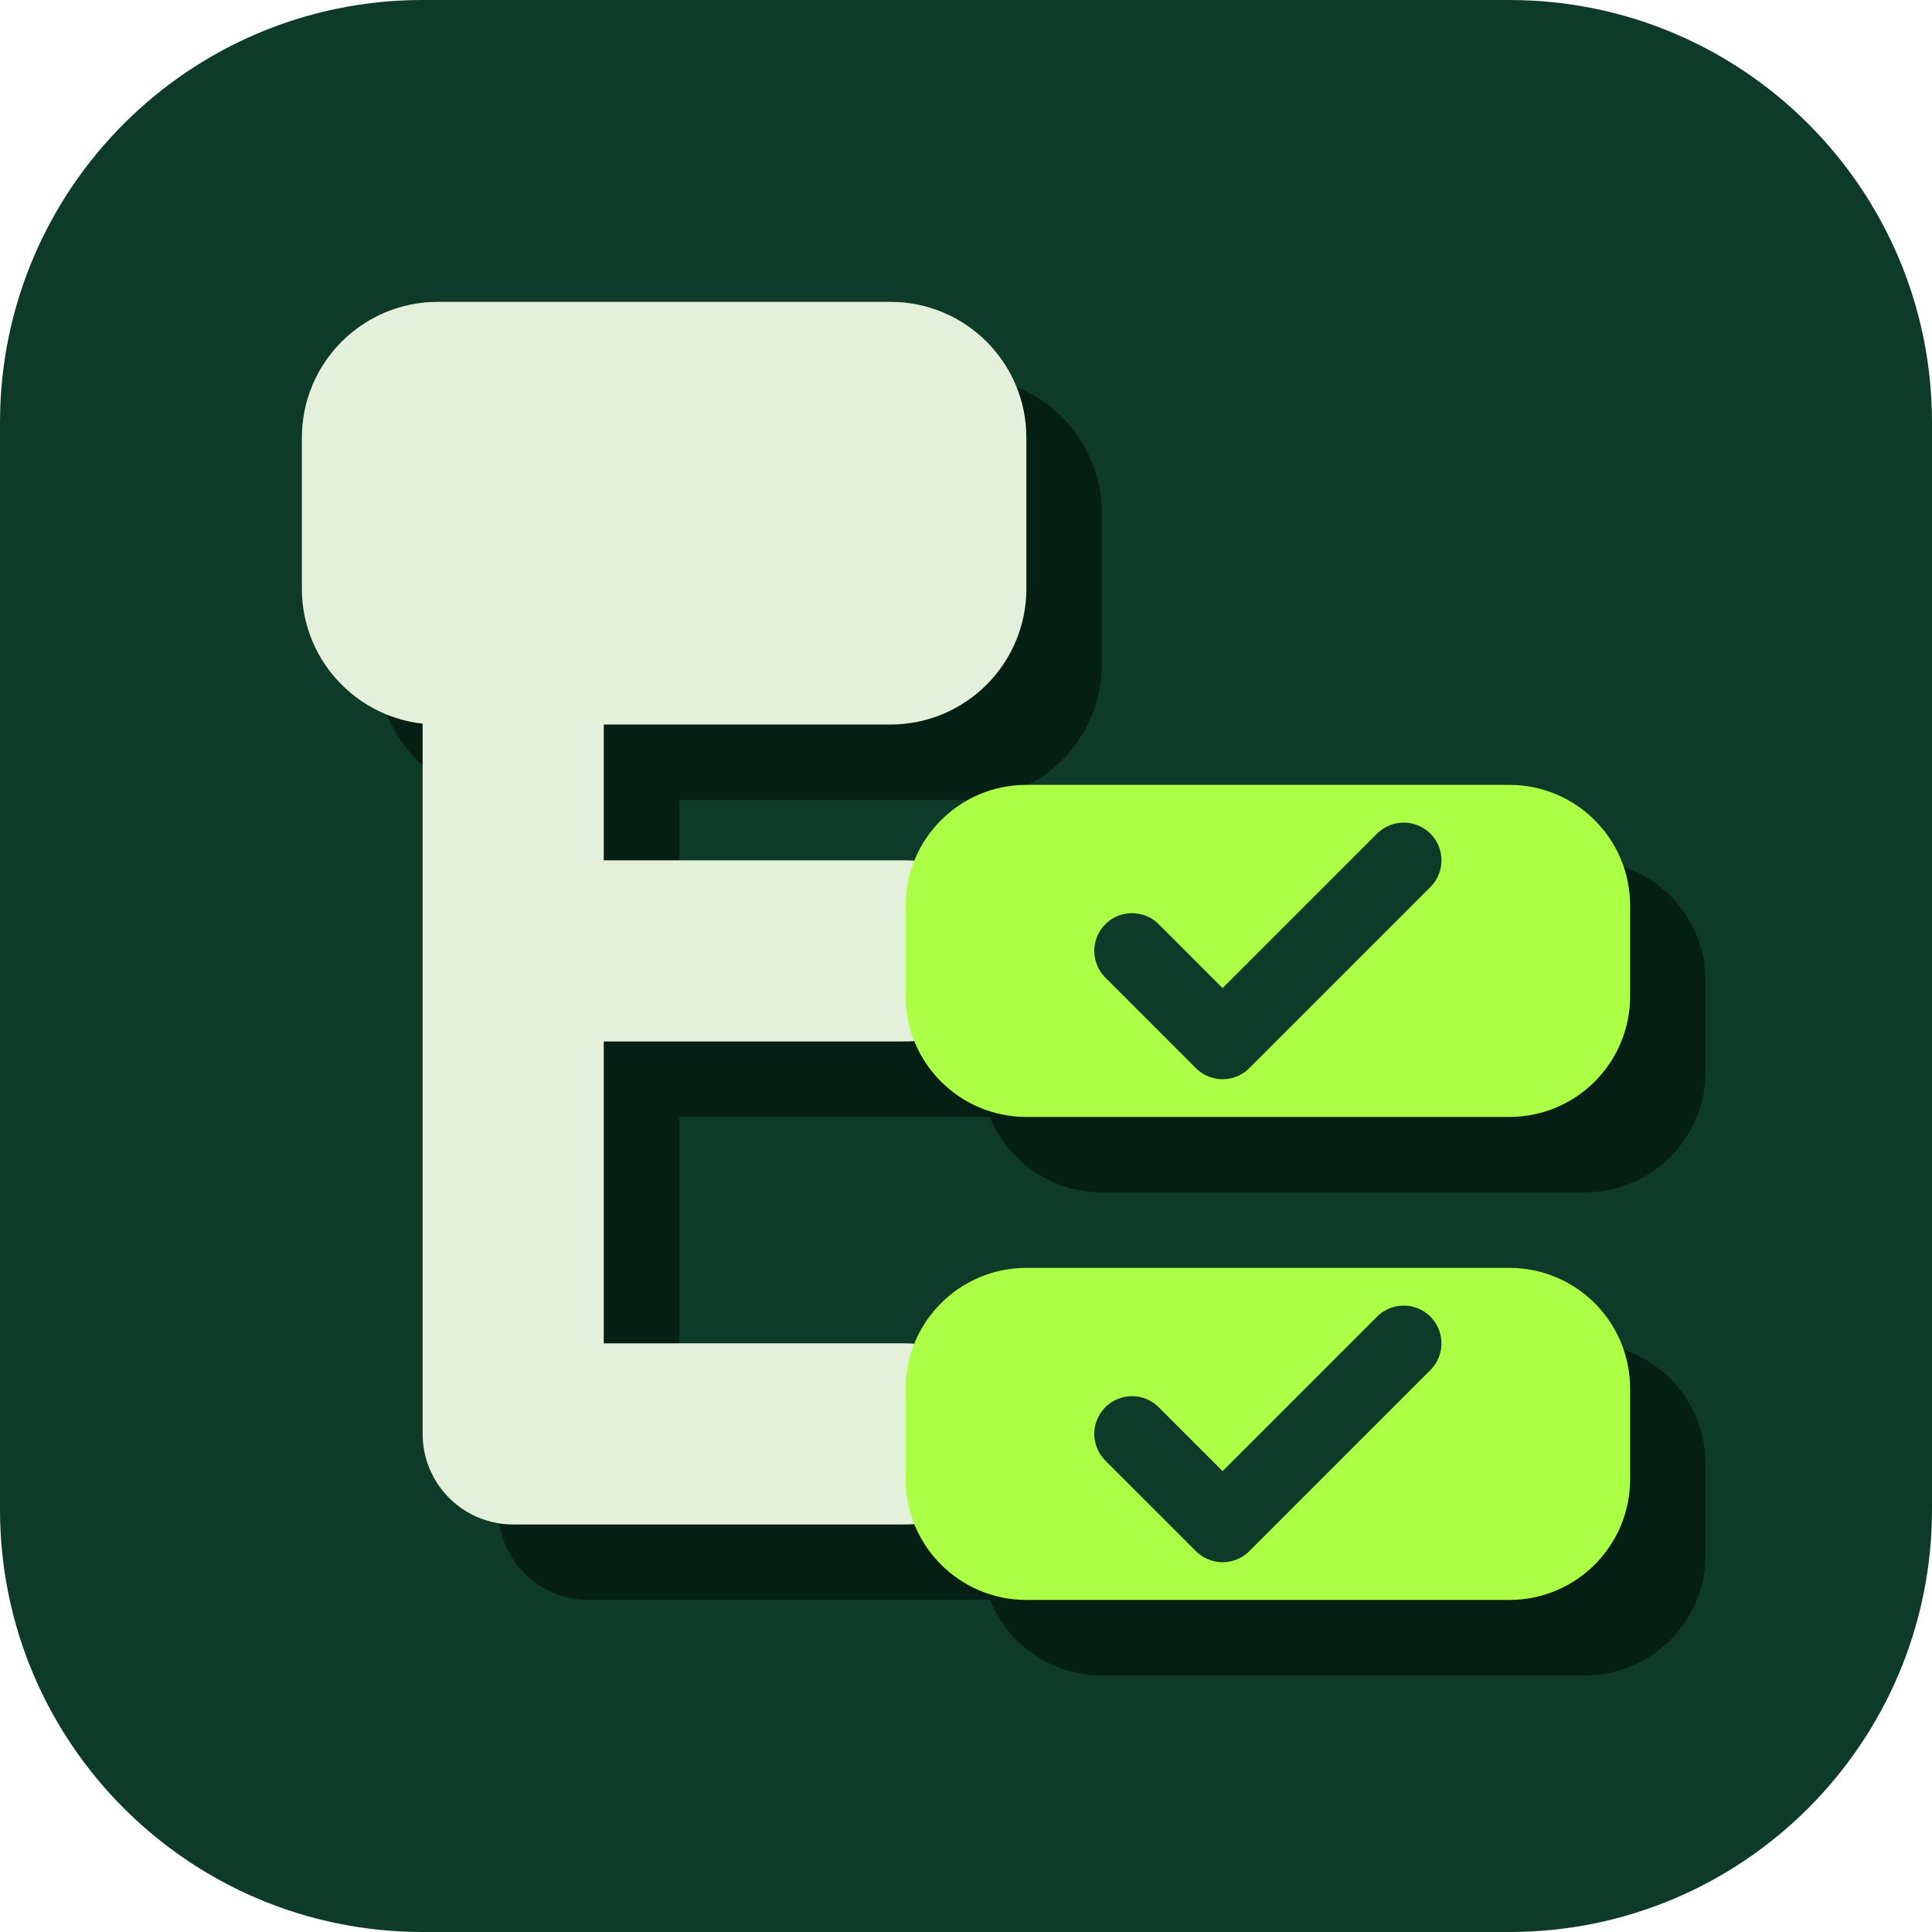
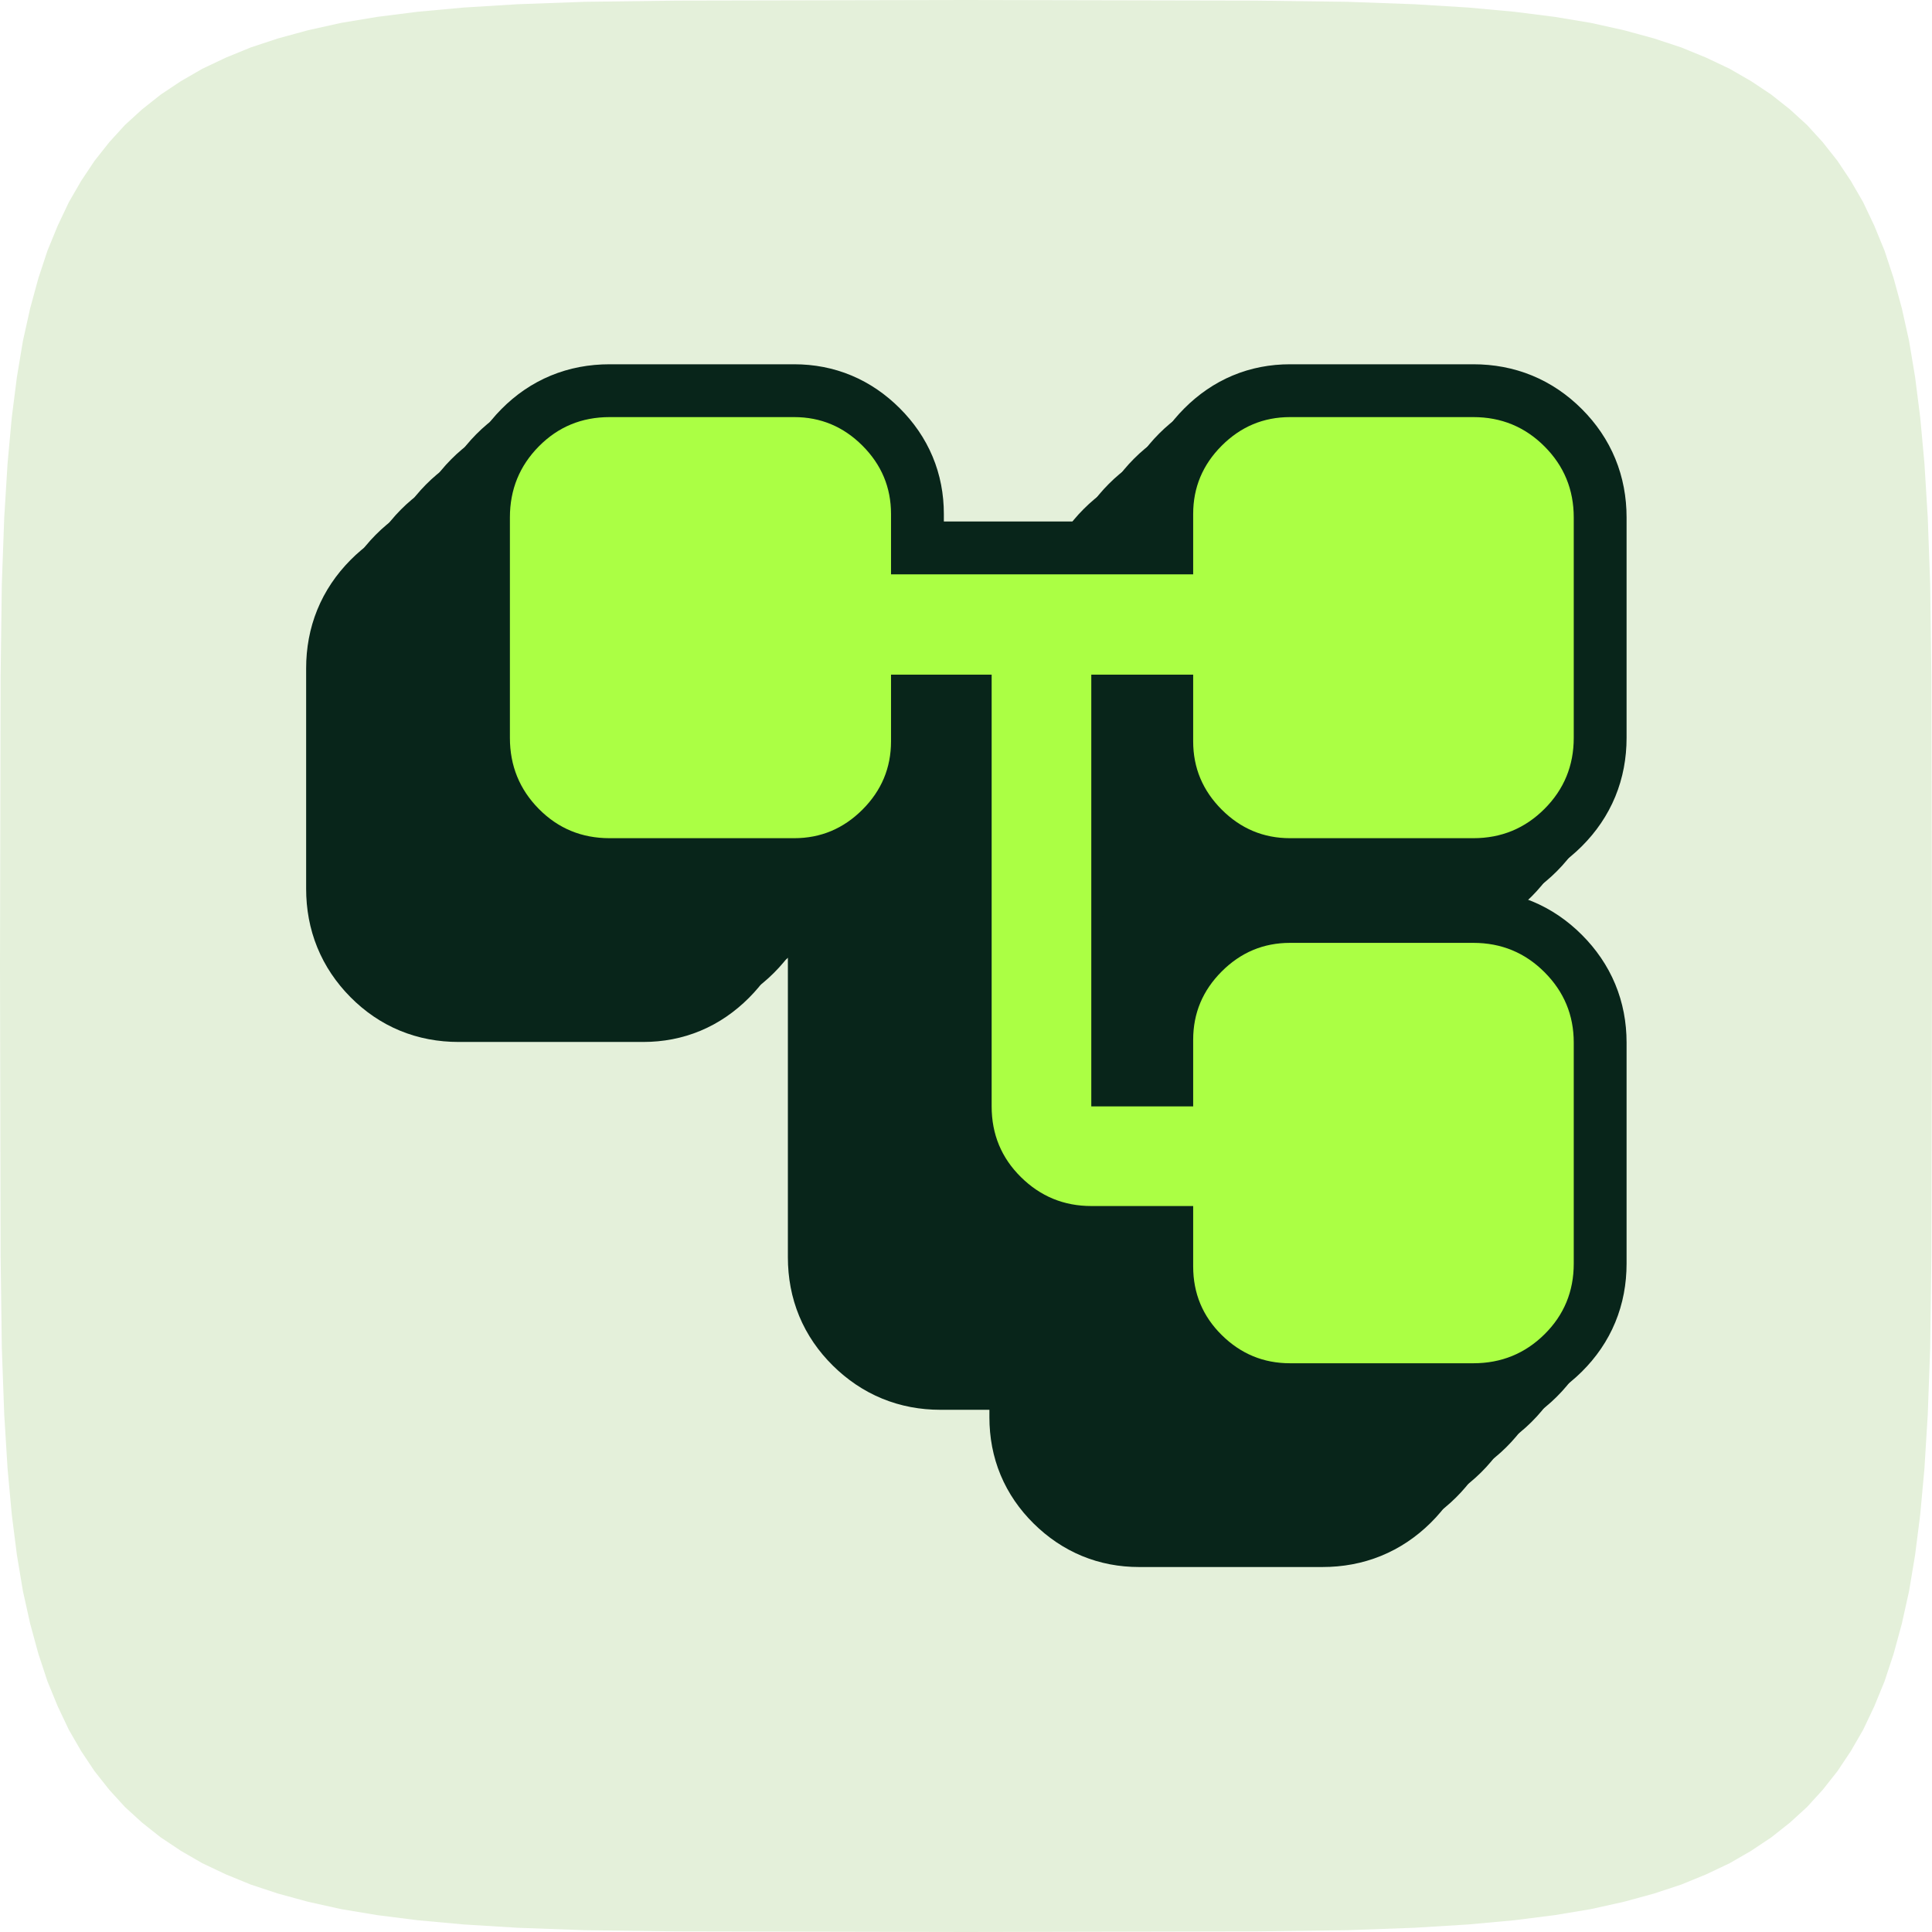
<svg xmlns="http://www.w3.org/2000/svg" viewBox="0 0 64 64" width="64" height="64">
-   <rect width="64" height="64" rx="14" fill="#0E3A29" />
-   <g transform="translate(2.5 2.5)">
-     <path d="M17 24 V47.5 H30 M17 31.5 H30" fill="none" stroke="#051F15" stroke-width="6" stroke-linecap="round" stroke-linejoin="round" />
-     <g fill="#051F15">
-       <rect x="10" y="10" width="24" height="14" rx="4.5" />
-       <rect x="30" y="26" width="24" height="11" rx="4" />
-       <rect x="30" y="42" width="24" height="11" rx="4" />
+   <path d="M64.00 32.00 L63.98 41.58 L63.94 44.64 L63.86 46.85 L63.75 48.64 L63.61 50.17 L63.44 51.51 L63.24 52.71 L63.00 53.79 L62.73 54.78 L62.43 55.69 L62.09 56.52 L61.72 57.30 L61.31 58.01 L60.87 58.67 L60.38 59.29 L59.86 59.86 L59.29 60.38 L58.67 60.87 L58.01 61.31 L57.30 61.72 L56.52 62.09 L55.69 62.43 L54.78 62.73 L53.79 63.00 L52.71 63.24 L51.51 63.44 L50.17 63.61 L48.64 63.75 L46.85 63.86 L44.64 63.94 L41.58 63.98 L32.00 64.00 L22.42 63.98 L19.36 63.94 L17.15 63.86 L15.36 63.75 L13.83 63.61 L12.49 63.44 L11.29 63.24 L10.21 63.00 L9.22 62.73 L8.31 62.43 L7.48 62.09 L6.70 61.72 L5.99 61.31 L5.33 60.87 L4.71 60.38 L4.14 59.86 L3.62 59.29 L3.13 58.67 L2.69 58.01 L2.28 57.30 L1.91 56.52 L1.57 55.69 L1.27 54.78 L1.00 53.79 L0.76 52.71 L0.56 51.51 L0.39 50.17 L0.25 48.64 L0.14 46.85 L0.06 44.64 L0.02 41.58 L0.00 32.00 L0.02 22.42 L0.06 19.36 L0.14 17.15 L0.25 15.36 L0.39 13.83 L0.56 12.49 L0.76 11.29 L1.00 10.21 L1.27 9.22 L1.57 8.31 L1.91 7.48 L2.28 6.70 L2.69 5.99 L3.13 5.33 L3.62 4.71 L4.14 4.14 L4.71 3.62 L5.33 3.13 L5.99 2.69 L6.70 2.28 L7.48 1.91 L8.31 1.57 L9.22 1.27 L10.21 1.00 L11.29 0.76 L12.49 0.56 L13.83 0.39 L15.36 0.25 L17.15 0.14 L19.36 0.06 L22.42 0.02 L32.00 0.00 L41.58 0.02 L44.64 0.06 L46.85 0.14 L48.64 0.25 L50.17 0.39 L51.51 0.56 L52.71 0.76 L53.79 1.00 L54.78 1.27 L55.69 1.57 L56.52 1.91 L57.30 2.28 L58.01 2.69 L58.67 3.13 L59.29 3.62 L59.86 4.14 L60.38 4.71 L60.87 5.33 L61.31 5.99 L61.72 6.70 L62.09 7.48 L62.43 8.31 L62.73 9.22 L63.00 10.21 L63.24 11.29 L63.44 12.49 L63.61 13.83 L63.75 15.36 L63.86 17.15 L63.94 19.36 L63.98 22.42Z" fill="#E4F0DA" />
+   <svg x="14.5" y="9.5" width="40" height="40" viewBox="0 -960 960 960" overflow="visible">
+     <defs>
+       <path id="g0" d="M600.61-181.13v-48.04h-81q-32.66 0-55.94-23-23.28-22.99-23.28-56.22v-343.22h-80v53.04q0 31.54-22.71 54.25t-54.25 22.71H136.61q-33.23 0-56.23-23.28-22.99-23.27-22.99-56.5v-175.22q0-33.23 22.99-56.5 23-23.28 56.23-23.28h146.82q31.54 0 54.25 22.71t22.71 54.25v48.04h240.22v-48.04q0-31.54 22.71-54.25t54.25-22.71h145.82q33.23 0 56.51 23.28 23.28 23.27 23.28 56.5v175.22q0 33.23-23.28 56.5-23.28 23.28-56.51 23.28H677.57q-31.54 0-54.25-22.71t-22.71-54.25v-53.04h-81v343.22h81v-53.04q0-31.54 22.71-54.25t54.25-22.71h145.82q33.23 0 56.51 23.28 23.28 23.27 23.28 55.94v175.78q0 33.23-23.28 56.22-23.28 23-56.51 23H677.57q-31.54 0-54.25-22.43t-22.71-54.53Z" />
+     </defs>
+     <g fill="#08251A" stroke="#08251A" stroke-width="84" stroke-linejoin="round">
+       <use href="#g0" x="0" y="0" />
+       <use href="#g0" x="-20" y="20" />
+       <use href="#g0" x="-40" y="40" />
+       <use href="#g0" x="-60" y="60" />
+       <use href="#g0" x="-80" y="80" />
+       <use href="#g0" x="-100" y="100" />
+       <use href="#g0" x="-120" y="120" />
    </g>
-   </g>
-   <path d="M17 24 V47.5 H30 M17 31.5 H30" fill="none" stroke="#E4F0DA" stroke-width="6" stroke-linecap="round" stroke-linejoin="round" />
-   <rect x="10" y="10" width="24" height="14" rx="4.5" fill="#E4F0DA" />
-   <rect x="30" y="26" width="24" height="11" rx="4" fill="#ABFF45" />
-   <rect x="30" y="42" width="24" height="11" rx="4" fill="#ABFF45" />
-   <path d="M37.5 31.5 L40.5 34.5 L46.5 28.5 M37.5 47.5 L40.5 50.5 L46.5 44.5" fill="none" stroke="#0E3A29" stroke-width="2.5" stroke-linecap="round" stroke-linejoin="round" />
+     <use href="#g0" fill="#ABFF44" />
+   </svg>
</svg>
